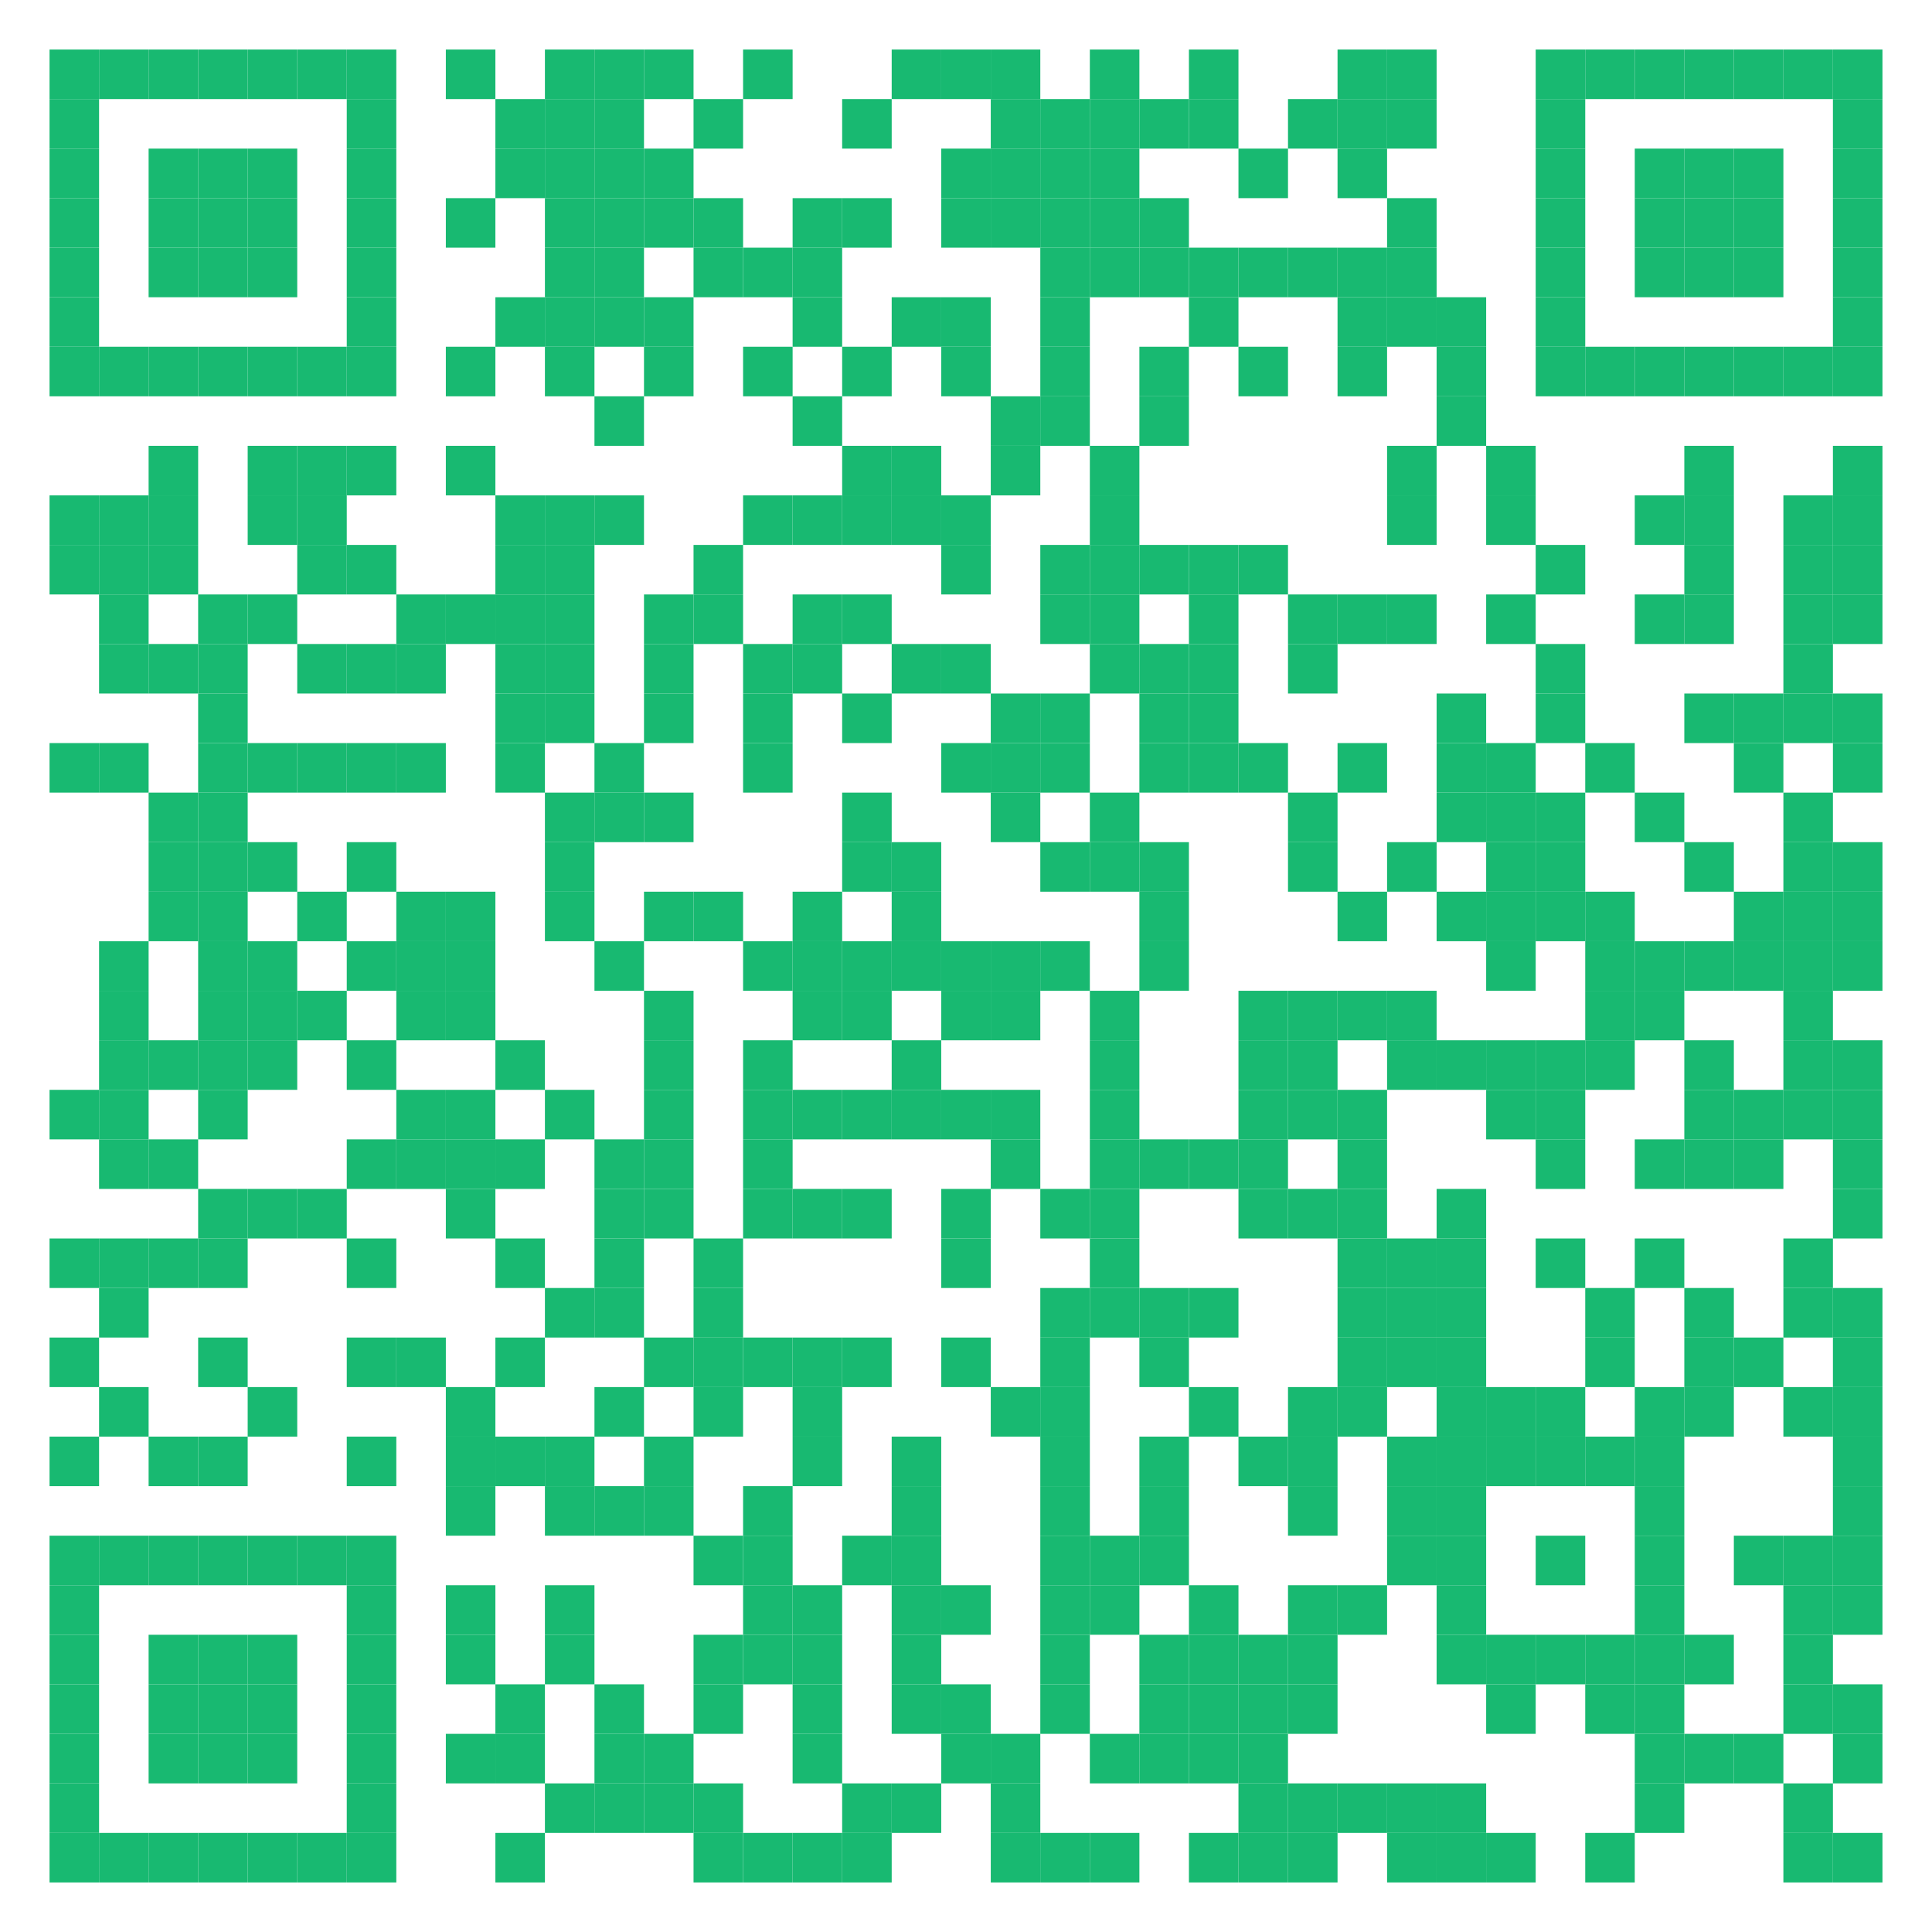
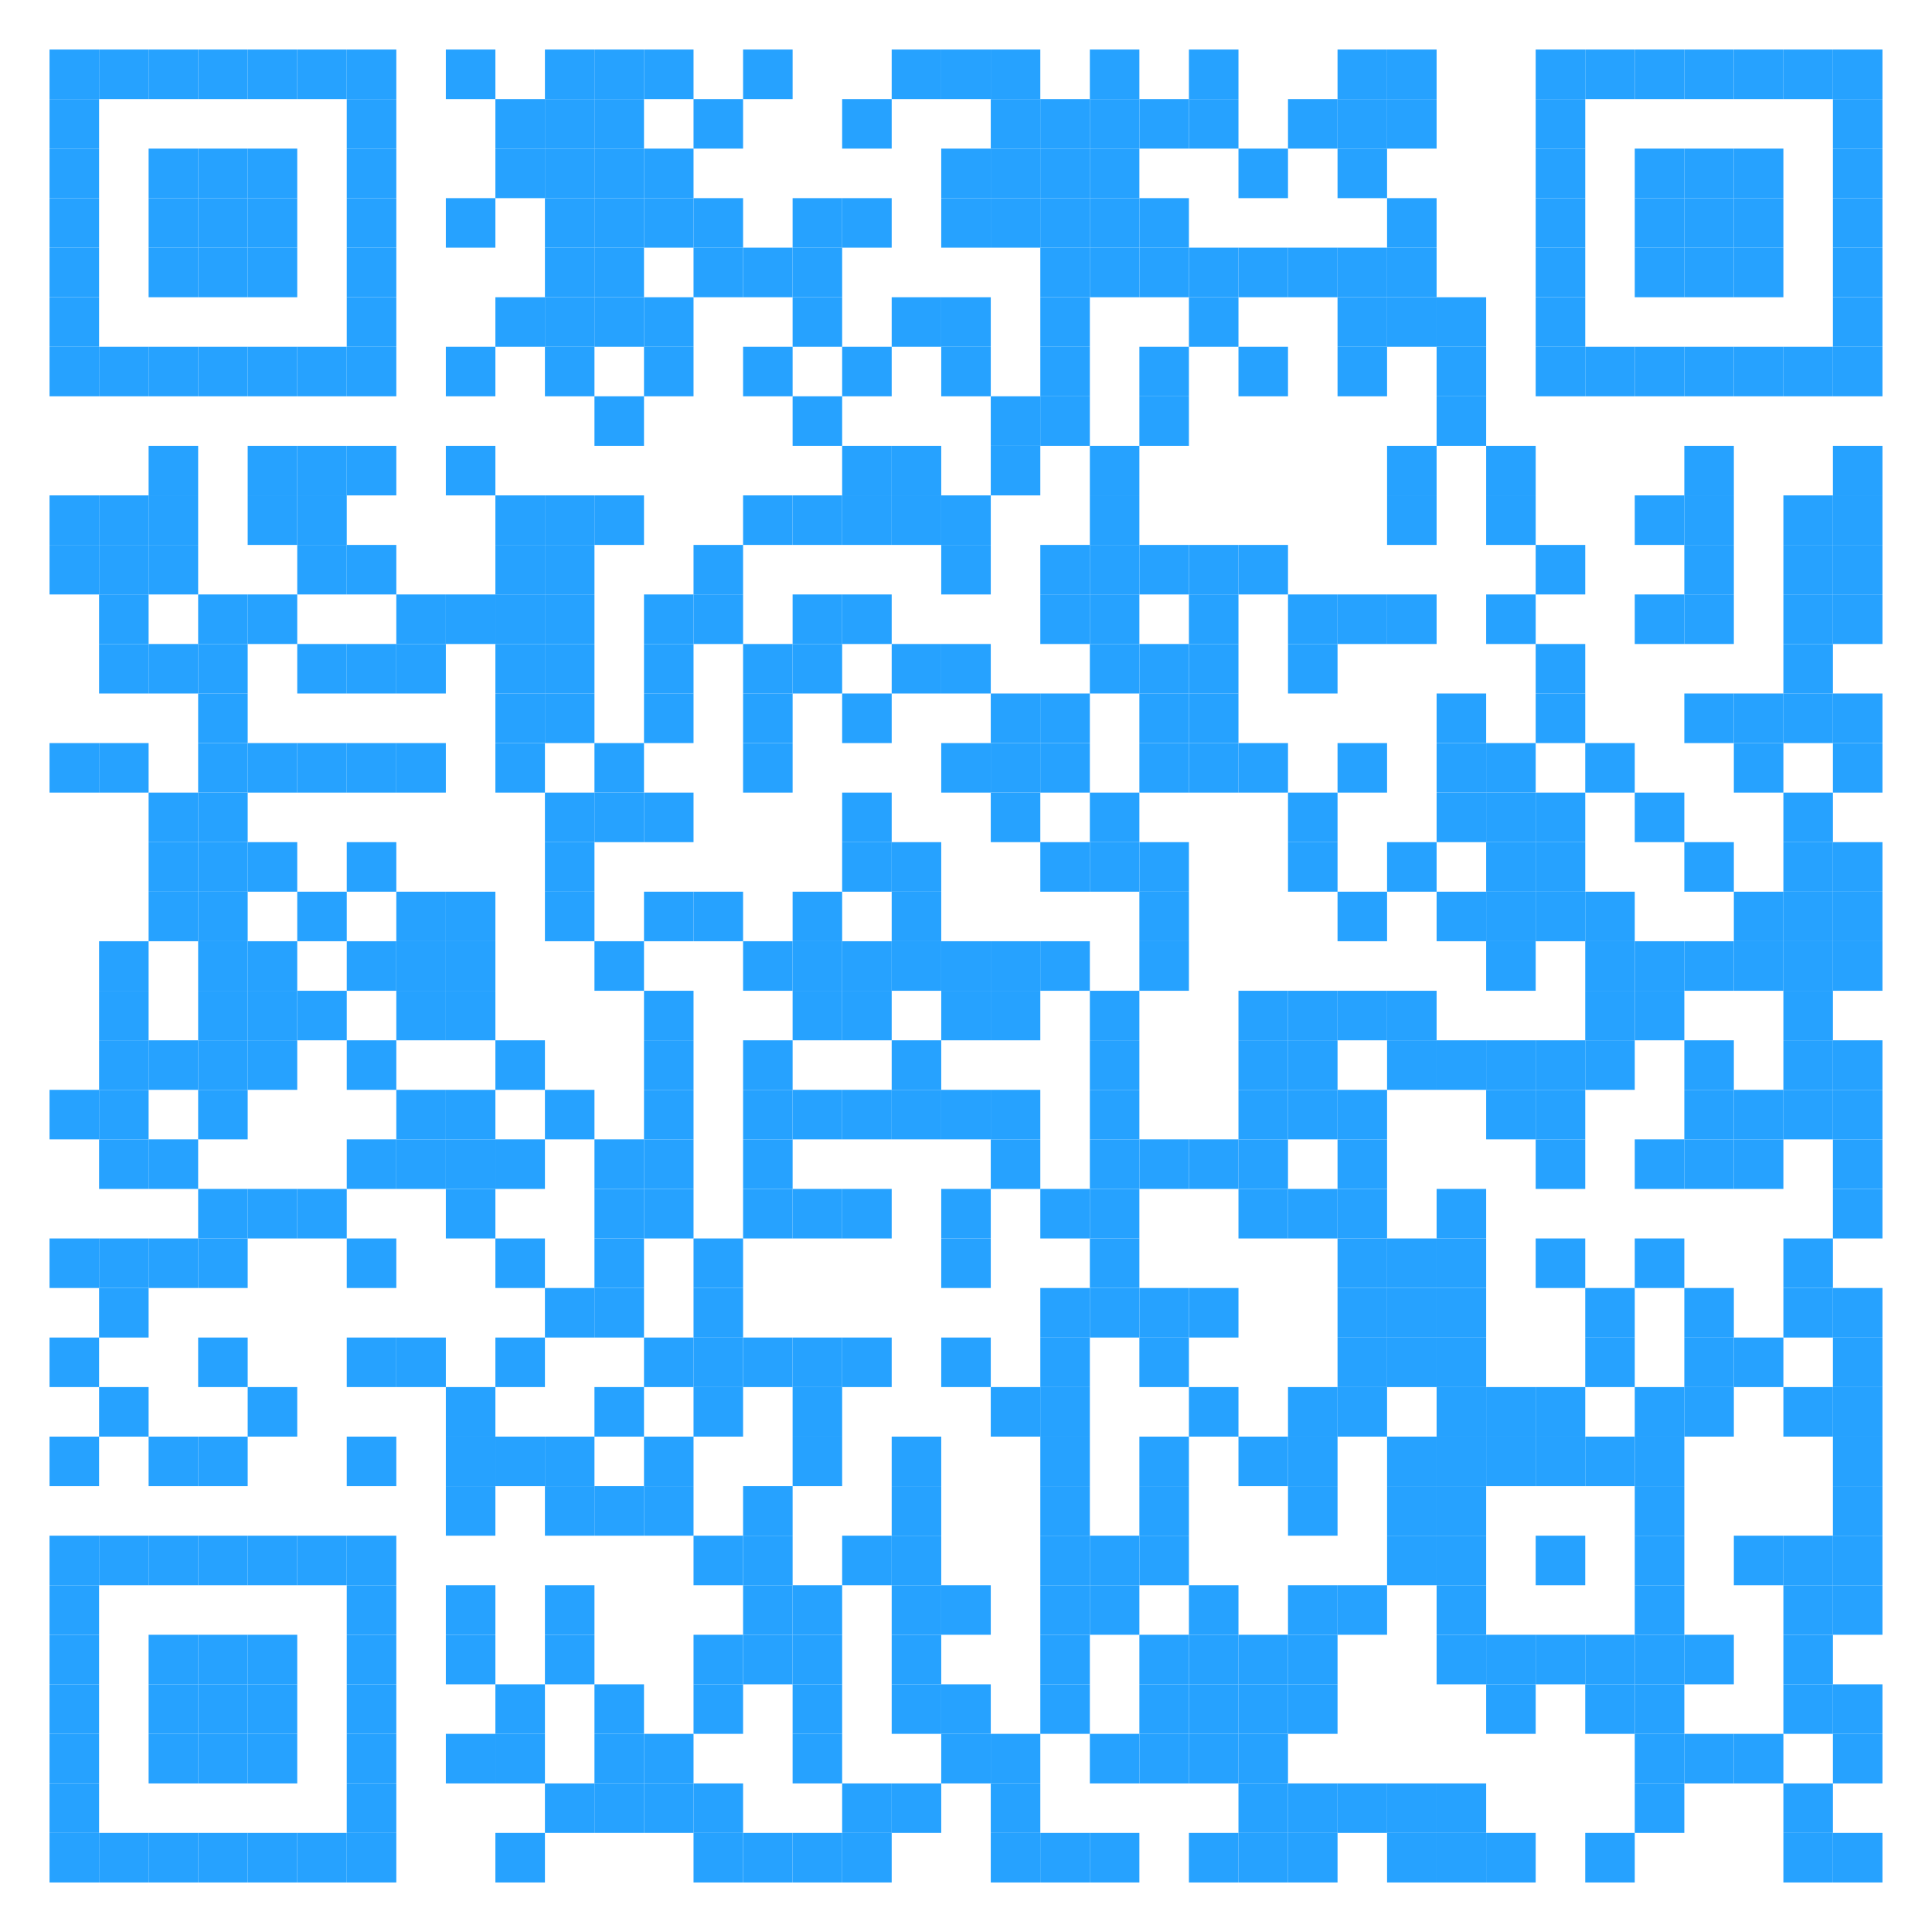
<svg xmlns="http://www.w3.org/2000/svg" xmlns:xlink="http://www.w3.org/1999/xlink" xml:space="preserve" width="468" height="468" viewBox="0 0 468 468">
  <rect width="468" height="468" fill="#ffffff" cx="0" cy="0" />
  <defs>
    <rect id="p" width="12" height="12" />
  </defs>
-   <g fill="#18B971">
+   <g fill="#26a2ff">
    <use x="12" y="12" xlink:href="#p" />
    <use x="24" y="12" xlink:href="#p" />
    <use x="36" y="12" xlink:href="#p" />
    <use x="48" y="12" xlink:href="#p" />
    <use x="60" y="12" xlink:href="#p" />
    <use x="72" y="12" xlink:href="#p" />
    <use x="84" y="12" xlink:href="#p" />
    <use x="108" y="12" xlink:href="#p" />
    <use x="132" y="12" xlink:href="#p" />
    <use x="144" y="12" xlink:href="#p" />
    <use x="156" y="12" xlink:href="#p" />
    <use x="180" y="12" xlink:href="#p" />
    <use x="216" y="12" xlink:href="#p" />
    <use x="228" y="12" xlink:href="#p" />
    <use x="240" y="12" xlink:href="#p" />
    <use x="264" y="12" xlink:href="#p" />
    <use x="288" y="12" xlink:href="#p" />
    <use x="324" y="12" xlink:href="#p" />
    <use x="336" y="12" xlink:href="#p" />
    <use x="372" y="12" xlink:href="#p" />
    <use x="384" y="12" xlink:href="#p" />
    <use x="396" y="12" xlink:href="#p" />
    <use x="408" y="12" xlink:href="#p" />
    <use x="420" y="12" xlink:href="#p" />
    <use x="432" y="12" xlink:href="#p" />
    <use x="444" y="12" xlink:href="#p" />
    <use x="12" y="24" xlink:href="#p" />
    <use x="84" y="24" xlink:href="#p" />
    <use x="120" y="24" xlink:href="#p" />
    <use x="132" y="24" xlink:href="#p" />
    <use x="144" y="24" xlink:href="#p" />
    <use x="168" y="24" xlink:href="#p" />
    <use x="204" y="24" xlink:href="#p" />
    <use x="240" y="24" xlink:href="#p" />
    <use x="252" y="24" xlink:href="#p" />
    <use x="264" y="24" xlink:href="#p" />
    <use x="276" y="24" xlink:href="#p" />
    <use x="288" y="24" xlink:href="#p" />
    <use x="312" y="24" xlink:href="#p" />
    <use x="324" y="24" xlink:href="#p" />
    <use x="336" y="24" xlink:href="#p" />
    <use x="372" y="24" xlink:href="#p" />
    <use x="444" y="24" xlink:href="#p" />
    <use x="12" y="36" xlink:href="#p" />
    <use x="36" y="36" xlink:href="#p" />
    <use x="48" y="36" xlink:href="#p" />
    <use x="60" y="36" xlink:href="#p" />
    <use x="84" y="36" xlink:href="#p" />
    <use x="120" y="36" xlink:href="#p" />
    <use x="132" y="36" xlink:href="#p" />
    <use x="144" y="36" xlink:href="#p" />
    <use x="156" y="36" xlink:href="#p" />
    <use x="228" y="36" xlink:href="#p" />
    <use x="240" y="36" xlink:href="#p" />
    <use x="252" y="36" xlink:href="#p" />
    <use x="264" y="36" xlink:href="#p" />
    <use x="300" y="36" xlink:href="#p" />
    <use x="324" y="36" xlink:href="#p" />
    <use x="372" y="36" xlink:href="#p" />
    <use x="396" y="36" xlink:href="#p" />
    <use x="408" y="36" xlink:href="#p" />
    <use x="420" y="36" xlink:href="#p" />
    <use x="444" y="36" xlink:href="#p" />
    <use x="12" y="48" xlink:href="#p" />
    <use x="36" y="48" xlink:href="#p" />
    <use x="48" y="48" xlink:href="#p" />
    <use x="60" y="48" xlink:href="#p" />
    <use x="84" y="48" xlink:href="#p" />
    <use x="108" y="48" xlink:href="#p" />
    <use x="132" y="48" xlink:href="#p" />
    <use x="144" y="48" xlink:href="#p" />
    <use x="156" y="48" xlink:href="#p" />
    <use x="168" y="48" xlink:href="#p" />
    <use x="192" y="48" xlink:href="#p" />
    <use x="204" y="48" xlink:href="#p" />
    <use x="228" y="48" xlink:href="#p" />
    <use x="240" y="48" xlink:href="#p" />
    <use x="252" y="48" xlink:href="#p" />
    <use x="264" y="48" xlink:href="#p" />
    <use x="276" y="48" xlink:href="#p" />
    <use x="336" y="48" xlink:href="#p" />
    <use x="372" y="48" xlink:href="#p" />
    <use x="396" y="48" xlink:href="#p" />
    <use x="408" y="48" xlink:href="#p" />
    <use x="420" y="48" xlink:href="#p" />
    <use x="444" y="48" xlink:href="#p" />
    <use x="12" y="60" xlink:href="#p" />
    <use x="36" y="60" xlink:href="#p" />
    <use x="48" y="60" xlink:href="#p" />
    <use x="60" y="60" xlink:href="#p" />
    <use x="84" y="60" xlink:href="#p" />
    <use x="132" y="60" xlink:href="#p" />
    <use x="144" y="60" xlink:href="#p" />
    <use x="168" y="60" xlink:href="#p" />
    <use x="180" y="60" xlink:href="#p" />
    <use x="192" y="60" xlink:href="#p" />
    <use x="252" y="60" xlink:href="#p" />
    <use x="264" y="60" xlink:href="#p" />
    <use x="276" y="60" xlink:href="#p" />
    <use x="288" y="60" xlink:href="#p" />
    <use x="300" y="60" xlink:href="#p" />
    <use x="312" y="60" xlink:href="#p" />
    <use x="324" y="60" xlink:href="#p" />
    <use x="336" y="60" xlink:href="#p" />
    <use x="372" y="60" xlink:href="#p" />
    <use x="396" y="60" xlink:href="#p" />
    <use x="408" y="60" xlink:href="#p" />
    <use x="420" y="60" xlink:href="#p" />
    <use x="444" y="60" xlink:href="#p" />
    <use x="12" y="72" xlink:href="#p" />
    <use x="84" y="72" xlink:href="#p" />
    <use x="120" y="72" xlink:href="#p" />
    <use x="132" y="72" xlink:href="#p" />
    <use x="144" y="72" xlink:href="#p" />
    <use x="156" y="72" xlink:href="#p" />
    <use x="192" y="72" xlink:href="#p" />
    <use x="216" y="72" xlink:href="#p" />
    <use x="228" y="72" xlink:href="#p" />
    <use x="252" y="72" xlink:href="#p" />
    <use x="288" y="72" xlink:href="#p" />
    <use x="324" y="72" xlink:href="#p" />
    <use x="336" y="72" xlink:href="#p" />
    <use x="348" y="72" xlink:href="#p" />
    <use x="372" y="72" xlink:href="#p" />
    <use x="444" y="72" xlink:href="#p" />
    <use x="12" y="84" xlink:href="#p" />
    <use x="24" y="84" xlink:href="#p" />
    <use x="36" y="84" xlink:href="#p" />
    <use x="48" y="84" xlink:href="#p" />
    <use x="60" y="84" xlink:href="#p" />
    <use x="72" y="84" xlink:href="#p" />
    <use x="84" y="84" xlink:href="#p" />
    <use x="108" y="84" xlink:href="#p" />
    <use x="132" y="84" xlink:href="#p" />
    <use x="156" y="84" xlink:href="#p" />
    <use x="180" y="84" xlink:href="#p" />
    <use x="204" y="84" xlink:href="#p" />
    <use x="228" y="84" xlink:href="#p" />
    <use x="252" y="84" xlink:href="#p" />
    <use x="276" y="84" xlink:href="#p" />
    <use x="300" y="84" xlink:href="#p" />
    <use x="324" y="84" xlink:href="#p" />
    <use x="348" y="84" xlink:href="#p" />
    <use x="372" y="84" xlink:href="#p" />
    <use x="384" y="84" xlink:href="#p" />
    <use x="396" y="84" xlink:href="#p" />
    <use x="408" y="84" xlink:href="#p" />
    <use x="420" y="84" xlink:href="#p" />
    <use x="432" y="84" xlink:href="#p" />
    <use x="444" y="84" xlink:href="#p" />
    <use x="144" y="96" xlink:href="#p" />
    <use x="192" y="96" xlink:href="#p" />
    <use x="240" y="96" xlink:href="#p" />
    <use x="252" y="96" xlink:href="#p" />
    <use x="276" y="96" xlink:href="#p" />
    <use x="348" y="96" xlink:href="#p" />
    <use x="36" y="108" xlink:href="#p" />
    <use x="60" y="108" xlink:href="#p" />
    <use x="72" y="108" xlink:href="#p" />
    <use x="84" y="108" xlink:href="#p" />
    <use x="108" y="108" xlink:href="#p" />
    <use x="204" y="108" xlink:href="#p" />
    <use x="216" y="108" xlink:href="#p" />
    <use x="240" y="108" xlink:href="#p" />
    <use x="264" y="108" xlink:href="#p" />
    <use x="336" y="108" xlink:href="#p" />
    <use x="360" y="108" xlink:href="#p" />
    <use x="408" y="108" xlink:href="#p" />
    <use x="444" y="108" xlink:href="#p" />
    <use x="12" y="120" xlink:href="#p" />
    <use x="24" y="120" xlink:href="#p" />
    <use x="36" y="120" xlink:href="#p" />
    <use x="60" y="120" xlink:href="#p" />
    <use x="72" y="120" xlink:href="#p" />
    <use x="120" y="120" xlink:href="#p" />
    <use x="132" y="120" xlink:href="#p" />
    <use x="144" y="120" xlink:href="#p" />
    <use x="180" y="120" xlink:href="#p" />
    <use x="192" y="120" xlink:href="#p" />
    <use x="204" y="120" xlink:href="#p" />
    <use x="216" y="120" xlink:href="#p" />
    <use x="228" y="120" xlink:href="#p" />
    <use x="264" y="120" xlink:href="#p" />
    <use x="336" y="120" xlink:href="#p" />
    <use x="360" y="120" xlink:href="#p" />
    <use x="396" y="120" xlink:href="#p" />
    <use x="408" y="120" xlink:href="#p" />
    <use x="432" y="120" xlink:href="#p" />
    <use x="444" y="120" xlink:href="#p" />
    <use x="12" y="132" xlink:href="#p" />
    <use x="24" y="132" xlink:href="#p" />
    <use x="36" y="132" xlink:href="#p" />
    <use x="72" y="132" xlink:href="#p" />
    <use x="84" y="132" xlink:href="#p" />
    <use x="120" y="132" xlink:href="#p" />
    <use x="132" y="132" xlink:href="#p" />
    <use x="168" y="132" xlink:href="#p" />
    <use x="228" y="132" xlink:href="#p" />
    <use x="252" y="132" xlink:href="#p" />
    <use x="264" y="132" xlink:href="#p" />
    <use x="276" y="132" xlink:href="#p" />
    <use x="288" y="132" xlink:href="#p" />
    <use x="300" y="132" xlink:href="#p" />
    <use x="372" y="132" xlink:href="#p" />
    <use x="408" y="132" xlink:href="#p" />
    <use x="432" y="132" xlink:href="#p" />
    <use x="444" y="132" xlink:href="#p" />
    <use x="24" y="144" xlink:href="#p" />
    <use x="48" y="144" xlink:href="#p" />
    <use x="60" y="144" xlink:href="#p" />
    <use x="96" y="144" xlink:href="#p" />
    <use x="108" y="144" xlink:href="#p" />
    <use x="120" y="144" xlink:href="#p" />
    <use x="132" y="144" xlink:href="#p" />
    <use x="156" y="144" xlink:href="#p" />
    <use x="168" y="144" xlink:href="#p" />
    <use x="192" y="144" xlink:href="#p" />
    <use x="204" y="144" xlink:href="#p" />
    <use x="252" y="144" xlink:href="#p" />
    <use x="264" y="144" xlink:href="#p" />
    <use x="288" y="144" xlink:href="#p" />
    <use x="312" y="144" xlink:href="#p" />
    <use x="324" y="144" xlink:href="#p" />
    <use x="336" y="144" xlink:href="#p" />
    <use x="360" y="144" xlink:href="#p" />
    <use x="396" y="144" xlink:href="#p" />
    <use x="408" y="144" xlink:href="#p" />
    <use x="432" y="144" xlink:href="#p" />
    <use x="444" y="144" xlink:href="#p" />
    <use x="24" y="156" xlink:href="#p" />
    <use x="36" y="156" xlink:href="#p" />
    <use x="48" y="156" xlink:href="#p" />
    <use x="72" y="156" xlink:href="#p" />
    <use x="84" y="156" xlink:href="#p" />
    <use x="96" y="156" xlink:href="#p" />
    <use x="120" y="156" xlink:href="#p" />
    <use x="132" y="156" xlink:href="#p" />
    <use x="156" y="156" xlink:href="#p" />
    <use x="180" y="156" xlink:href="#p" />
    <use x="192" y="156" xlink:href="#p" />
    <use x="216" y="156" xlink:href="#p" />
    <use x="228" y="156" xlink:href="#p" />
    <use x="264" y="156" xlink:href="#p" />
    <use x="276" y="156" xlink:href="#p" />
    <use x="288" y="156" xlink:href="#p" />
    <use x="312" y="156" xlink:href="#p" />
    <use x="372" y="156" xlink:href="#p" />
    <use x="432" y="156" xlink:href="#p" />
    <use x="48" y="168" xlink:href="#p" />
    <use x="120" y="168" xlink:href="#p" />
    <use x="132" y="168" xlink:href="#p" />
    <use x="156" y="168" xlink:href="#p" />
    <use x="180" y="168" xlink:href="#p" />
    <use x="204" y="168" xlink:href="#p" />
    <use x="240" y="168" xlink:href="#p" />
    <use x="252" y="168" xlink:href="#p" />
    <use x="276" y="168" xlink:href="#p" />
    <use x="288" y="168" xlink:href="#p" />
    <use x="348" y="168" xlink:href="#p" />
    <use x="372" y="168" xlink:href="#p" />
    <use x="408" y="168" xlink:href="#p" />
    <use x="420" y="168" xlink:href="#p" />
    <use x="432" y="168" xlink:href="#p" />
    <use x="444" y="168" xlink:href="#p" />
    <use x="12" y="180" xlink:href="#p" />
    <use x="24" y="180" xlink:href="#p" />
    <use x="48" y="180" xlink:href="#p" />
    <use x="60" y="180" xlink:href="#p" />
    <use x="72" y="180" xlink:href="#p" />
    <use x="84" y="180" xlink:href="#p" />
    <use x="96" y="180" xlink:href="#p" />
    <use x="120" y="180" xlink:href="#p" />
    <use x="144" y="180" xlink:href="#p" />
    <use x="180" y="180" xlink:href="#p" />
    <use x="228" y="180" xlink:href="#p" />
    <use x="240" y="180" xlink:href="#p" />
    <use x="252" y="180" xlink:href="#p" />
    <use x="276" y="180" xlink:href="#p" />
    <use x="288" y="180" xlink:href="#p" />
    <use x="300" y="180" xlink:href="#p" />
    <use x="324" y="180" xlink:href="#p" />
    <use x="348" y="180" xlink:href="#p" />
    <use x="360" y="180" xlink:href="#p" />
    <use x="384" y="180" xlink:href="#p" />
    <use x="420" y="180" xlink:href="#p" />
    <use x="444" y="180" xlink:href="#p" />
    <use x="36" y="192" xlink:href="#p" />
    <use x="48" y="192" xlink:href="#p" />
    <use x="132" y="192" xlink:href="#p" />
    <use x="144" y="192" xlink:href="#p" />
    <use x="156" y="192" xlink:href="#p" />
    <use x="204" y="192" xlink:href="#p" />
    <use x="240" y="192" xlink:href="#p" />
    <use x="264" y="192" xlink:href="#p" />
    <use x="312" y="192" xlink:href="#p" />
    <use x="348" y="192" xlink:href="#p" />
    <use x="360" y="192" xlink:href="#p" />
    <use x="372" y="192" xlink:href="#p" />
    <use x="396" y="192" xlink:href="#p" />
    <use x="432" y="192" xlink:href="#p" />
    <use x="36" y="204" xlink:href="#p" />
    <use x="48" y="204" xlink:href="#p" />
    <use x="60" y="204" xlink:href="#p" />
    <use x="84" y="204" xlink:href="#p" />
    <use x="132" y="204" xlink:href="#p" />
    <use x="204" y="204" xlink:href="#p" />
    <use x="216" y="204" xlink:href="#p" />
    <use x="252" y="204" xlink:href="#p" />
    <use x="264" y="204" xlink:href="#p" />
    <use x="276" y="204" xlink:href="#p" />
    <use x="312" y="204" xlink:href="#p" />
    <use x="336" y="204" xlink:href="#p" />
    <use x="360" y="204" xlink:href="#p" />
    <use x="372" y="204" xlink:href="#p" />
    <use x="408" y="204" xlink:href="#p" />
    <use x="432" y="204" xlink:href="#p" />
    <use x="444" y="204" xlink:href="#p" />
    <use x="36" y="216" xlink:href="#p" />
    <use x="48" y="216" xlink:href="#p" />
    <use x="72" y="216" xlink:href="#p" />
    <use x="96" y="216" xlink:href="#p" />
    <use x="108" y="216" xlink:href="#p" />
    <use x="132" y="216" xlink:href="#p" />
    <use x="156" y="216" xlink:href="#p" />
    <use x="168" y="216" xlink:href="#p" />
    <use x="192" y="216" xlink:href="#p" />
    <use x="216" y="216" xlink:href="#p" />
    <use x="276" y="216" xlink:href="#p" />
    <use x="324" y="216" xlink:href="#p" />
    <use x="348" y="216" xlink:href="#p" />
    <use x="360" y="216" xlink:href="#p" />
    <use x="372" y="216" xlink:href="#p" />
    <use x="384" y="216" xlink:href="#p" />
    <use x="420" y="216" xlink:href="#p" />
    <use x="432" y="216" xlink:href="#p" />
    <use x="444" y="216" xlink:href="#p" />
    <use x="24" y="228" xlink:href="#p" />
    <use x="48" y="228" xlink:href="#p" />
    <use x="60" y="228" xlink:href="#p" />
    <use x="84" y="228" xlink:href="#p" />
    <use x="96" y="228" xlink:href="#p" />
    <use x="108" y="228" xlink:href="#p" />
    <use x="144" y="228" xlink:href="#p" />
    <use x="180" y="228" xlink:href="#p" />
    <use x="192" y="228" xlink:href="#p" />
    <use x="204" y="228" xlink:href="#p" />
    <use x="216" y="228" xlink:href="#p" />
    <use x="228" y="228" xlink:href="#p" />
    <use x="240" y="228" xlink:href="#p" />
    <use x="252" y="228" xlink:href="#p" />
    <use x="276" y="228" xlink:href="#p" />
    <use x="360" y="228" xlink:href="#p" />
    <use x="384" y="228" xlink:href="#p" />
    <use x="396" y="228" xlink:href="#p" />
    <use x="408" y="228" xlink:href="#p" />
    <use x="420" y="228" xlink:href="#p" />
    <use x="432" y="228" xlink:href="#p" />
    <use x="444" y="228" xlink:href="#p" />
    <use x="24" y="240" xlink:href="#p" />
    <use x="48" y="240" xlink:href="#p" />
    <use x="60" y="240" xlink:href="#p" />
    <use x="72" y="240" xlink:href="#p" />
    <use x="96" y="240" xlink:href="#p" />
    <use x="108" y="240" xlink:href="#p" />
    <use x="156" y="240" xlink:href="#p" />
    <use x="192" y="240" xlink:href="#p" />
    <use x="204" y="240" xlink:href="#p" />
    <use x="228" y="240" xlink:href="#p" />
    <use x="240" y="240" xlink:href="#p" />
    <use x="264" y="240" xlink:href="#p" />
    <use x="300" y="240" xlink:href="#p" />
    <use x="312" y="240" xlink:href="#p" />
    <use x="324" y="240" xlink:href="#p" />
    <use x="336" y="240" xlink:href="#p" />
    <use x="384" y="240" xlink:href="#p" />
    <use x="396" y="240" xlink:href="#p" />
    <use x="432" y="240" xlink:href="#p" />
    <use x="24" y="252" xlink:href="#p" />
    <use x="36" y="252" xlink:href="#p" />
    <use x="48" y="252" xlink:href="#p" />
    <use x="60" y="252" xlink:href="#p" />
    <use x="84" y="252" xlink:href="#p" />
    <use x="120" y="252" xlink:href="#p" />
    <use x="156" y="252" xlink:href="#p" />
    <use x="180" y="252" xlink:href="#p" />
    <use x="216" y="252" xlink:href="#p" />
    <use x="264" y="252" xlink:href="#p" />
    <use x="300" y="252" xlink:href="#p" />
    <use x="312" y="252" xlink:href="#p" />
    <use x="336" y="252" xlink:href="#p" />
    <use x="348" y="252" xlink:href="#p" />
    <use x="360" y="252" xlink:href="#p" />
    <use x="372" y="252" xlink:href="#p" />
    <use x="384" y="252" xlink:href="#p" />
    <use x="408" y="252" xlink:href="#p" />
    <use x="432" y="252" xlink:href="#p" />
    <use x="444" y="252" xlink:href="#p" />
    <use x="12" y="264" xlink:href="#p" />
    <use x="24" y="264" xlink:href="#p" />
    <use x="48" y="264" xlink:href="#p" />
    <use x="96" y="264" xlink:href="#p" />
    <use x="108" y="264" xlink:href="#p" />
    <use x="132" y="264" xlink:href="#p" />
    <use x="156" y="264" xlink:href="#p" />
    <use x="180" y="264" xlink:href="#p" />
    <use x="192" y="264" xlink:href="#p" />
    <use x="204" y="264" xlink:href="#p" />
    <use x="216" y="264" xlink:href="#p" />
    <use x="228" y="264" xlink:href="#p" />
    <use x="240" y="264" xlink:href="#p" />
    <use x="264" y="264" xlink:href="#p" />
    <use x="300" y="264" xlink:href="#p" />
    <use x="312" y="264" xlink:href="#p" />
    <use x="324" y="264" xlink:href="#p" />
    <use x="360" y="264" xlink:href="#p" />
    <use x="372" y="264" xlink:href="#p" />
    <use x="408" y="264" xlink:href="#p" />
    <use x="420" y="264" xlink:href="#p" />
    <use x="432" y="264" xlink:href="#p" />
    <use x="444" y="264" xlink:href="#p" />
    <use x="24" y="276" xlink:href="#p" />
    <use x="36" y="276" xlink:href="#p" />
    <use x="84" y="276" xlink:href="#p" />
    <use x="96" y="276" xlink:href="#p" />
    <use x="108" y="276" xlink:href="#p" />
    <use x="120" y="276" xlink:href="#p" />
    <use x="144" y="276" xlink:href="#p" />
    <use x="156" y="276" xlink:href="#p" />
    <use x="180" y="276" xlink:href="#p" />
    <use x="240" y="276" xlink:href="#p" />
    <use x="264" y="276" xlink:href="#p" />
    <use x="276" y="276" xlink:href="#p" />
    <use x="288" y="276" xlink:href="#p" />
    <use x="300" y="276" xlink:href="#p" />
    <use x="324" y="276" xlink:href="#p" />
    <use x="372" y="276" xlink:href="#p" />
    <use x="396" y="276" xlink:href="#p" />
    <use x="408" y="276" xlink:href="#p" />
    <use x="420" y="276" xlink:href="#p" />
    <use x="444" y="276" xlink:href="#p" />
    <use x="48" y="288" xlink:href="#p" />
    <use x="60" y="288" xlink:href="#p" />
    <use x="72" y="288" xlink:href="#p" />
    <use x="108" y="288" xlink:href="#p" />
    <use x="144" y="288" xlink:href="#p" />
    <use x="156" y="288" xlink:href="#p" />
    <use x="180" y="288" xlink:href="#p" />
    <use x="192" y="288" xlink:href="#p" />
    <use x="204" y="288" xlink:href="#p" />
    <use x="228" y="288" xlink:href="#p" />
    <use x="252" y="288" xlink:href="#p" />
    <use x="264" y="288" xlink:href="#p" />
    <use x="300" y="288" xlink:href="#p" />
    <use x="312" y="288" xlink:href="#p" />
    <use x="324" y="288" xlink:href="#p" />
    <use x="348" y="288" xlink:href="#p" />
    <use x="444" y="288" xlink:href="#p" />
    <use x="12" y="300" xlink:href="#p" />
    <use x="24" y="300" xlink:href="#p" />
    <use x="36" y="300" xlink:href="#p" />
    <use x="48" y="300" xlink:href="#p" />
    <use x="84" y="300" xlink:href="#p" />
    <use x="120" y="300" xlink:href="#p" />
    <use x="144" y="300" xlink:href="#p" />
    <use x="168" y="300" xlink:href="#p" />
    <use x="228" y="300" xlink:href="#p" />
    <use x="264" y="300" xlink:href="#p" />
    <use x="324" y="300" xlink:href="#p" />
    <use x="336" y="300" xlink:href="#p" />
    <use x="348" y="300" xlink:href="#p" />
    <use x="372" y="300" xlink:href="#p" />
    <use x="396" y="300" xlink:href="#p" />
    <use x="432" y="300" xlink:href="#p" />
    <use x="24" y="312" xlink:href="#p" />
    <use x="132" y="312" xlink:href="#p" />
    <use x="144" y="312" xlink:href="#p" />
    <use x="168" y="312" xlink:href="#p" />
    <use x="252" y="312" xlink:href="#p" />
    <use x="264" y="312" xlink:href="#p" />
    <use x="276" y="312" xlink:href="#p" />
    <use x="288" y="312" xlink:href="#p" />
    <use x="324" y="312" xlink:href="#p" />
    <use x="336" y="312" xlink:href="#p" />
    <use x="348" y="312" xlink:href="#p" />
    <use x="384" y="312" xlink:href="#p" />
    <use x="408" y="312" xlink:href="#p" />
    <use x="432" y="312" xlink:href="#p" />
    <use x="444" y="312" xlink:href="#p" />
    <use x="12" y="324" xlink:href="#p" />
    <use x="48" y="324" xlink:href="#p" />
    <use x="84" y="324" xlink:href="#p" />
    <use x="96" y="324" xlink:href="#p" />
    <use x="120" y="324" xlink:href="#p" />
    <use x="156" y="324" xlink:href="#p" />
    <use x="168" y="324" xlink:href="#p" />
    <use x="180" y="324" xlink:href="#p" />
    <use x="192" y="324" xlink:href="#p" />
    <use x="204" y="324" xlink:href="#p" />
    <use x="228" y="324" xlink:href="#p" />
    <use x="252" y="324" xlink:href="#p" />
    <use x="276" y="324" xlink:href="#p" />
    <use x="324" y="324" xlink:href="#p" />
    <use x="336" y="324" xlink:href="#p" />
    <use x="348" y="324" xlink:href="#p" />
    <use x="384" y="324" xlink:href="#p" />
    <use x="408" y="324" xlink:href="#p" />
    <use x="420" y="324" xlink:href="#p" />
    <use x="444" y="324" xlink:href="#p" />
    <use x="24" y="336" xlink:href="#p" />
    <use x="60" y="336" xlink:href="#p" />
    <use x="108" y="336" xlink:href="#p" />
    <use x="144" y="336" xlink:href="#p" />
    <use x="168" y="336" xlink:href="#p" />
    <use x="192" y="336" xlink:href="#p" />
    <use x="240" y="336" xlink:href="#p" />
    <use x="252" y="336" xlink:href="#p" />
    <use x="288" y="336" xlink:href="#p" />
    <use x="312" y="336" xlink:href="#p" />
    <use x="324" y="336" xlink:href="#p" />
    <use x="348" y="336" xlink:href="#p" />
    <use x="360" y="336" xlink:href="#p" />
    <use x="372" y="336" xlink:href="#p" />
    <use x="396" y="336" xlink:href="#p" />
    <use x="408" y="336" xlink:href="#p" />
    <use x="432" y="336" xlink:href="#p" />
    <use x="444" y="336" xlink:href="#p" />
    <use x="12" y="348" xlink:href="#p" />
    <use x="36" y="348" xlink:href="#p" />
    <use x="48" y="348" xlink:href="#p" />
    <use x="84" y="348" xlink:href="#p" />
    <use x="108" y="348" xlink:href="#p" />
    <use x="120" y="348" xlink:href="#p" />
    <use x="132" y="348" xlink:href="#p" />
    <use x="156" y="348" xlink:href="#p" />
    <use x="192" y="348" xlink:href="#p" />
    <use x="216" y="348" xlink:href="#p" />
    <use x="252" y="348" xlink:href="#p" />
    <use x="276" y="348" xlink:href="#p" />
    <use x="300" y="348" xlink:href="#p" />
    <use x="312" y="348" xlink:href="#p" />
    <use x="336" y="348" xlink:href="#p" />
    <use x="348" y="348" xlink:href="#p" />
    <use x="360" y="348" xlink:href="#p" />
    <use x="372" y="348" xlink:href="#p" />
    <use x="384" y="348" xlink:href="#p" />
    <use x="396" y="348" xlink:href="#p" />
    <use x="444" y="348" xlink:href="#p" />
    <use x="108" y="360" xlink:href="#p" />
    <use x="132" y="360" xlink:href="#p" />
    <use x="144" y="360" xlink:href="#p" />
    <use x="156" y="360" xlink:href="#p" />
    <use x="180" y="360" xlink:href="#p" />
    <use x="216" y="360" xlink:href="#p" />
    <use x="252" y="360" xlink:href="#p" />
    <use x="276" y="360" xlink:href="#p" />
    <use x="312" y="360" xlink:href="#p" />
    <use x="336" y="360" xlink:href="#p" />
    <use x="348" y="360" xlink:href="#p" />
    <use x="396" y="360" xlink:href="#p" />
    <use x="444" y="360" xlink:href="#p" />
    <use x="12" y="372" xlink:href="#p" />
    <use x="24" y="372" xlink:href="#p" />
    <use x="36" y="372" xlink:href="#p" />
    <use x="48" y="372" xlink:href="#p" />
    <use x="60" y="372" xlink:href="#p" />
    <use x="72" y="372" xlink:href="#p" />
    <use x="84" y="372" xlink:href="#p" />
    <use x="168" y="372" xlink:href="#p" />
    <use x="180" y="372" xlink:href="#p" />
    <use x="204" y="372" xlink:href="#p" />
    <use x="216" y="372" xlink:href="#p" />
    <use x="252" y="372" xlink:href="#p" />
    <use x="264" y="372" xlink:href="#p" />
    <use x="276" y="372" xlink:href="#p" />
    <use x="336" y="372" xlink:href="#p" />
    <use x="348" y="372" xlink:href="#p" />
    <use x="372" y="372" xlink:href="#p" />
    <use x="396" y="372" xlink:href="#p" />
    <use x="420" y="372" xlink:href="#p" />
    <use x="432" y="372" xlink:href="#p" />
    <use x="444" y="372" xlink:href="#p" />
    <use x="12" y="384" xlink:href="#p" />
    <use x="84" y="384" xlink:href="#p" />
    <use x="108" y="384" xlink:href="#p" />
    <use x="132" y="384" xlink:href="#p" />
    <use x="180" y="384" xlink:href="#p" />
    <use x="192" y="384" xlink:href="#p" />
    <use x="216" y="384" xlink:href="#p" />
    <use x="228" y="384" xlink:href="#p" />
    <use x="252" y="384" xlink:href="#p" />
    <use x="264" y="384" xlink:href="#p" />
    <use x="288" y="384" xlink:href="#p" />
    <use x="312" y="384" xlink:href="#p" />
    <use x="324" y="384" xlink:href="#p" />
    <use x="348" y="384" xlink:href="#p" />
    <use x="396" y="384" xlink:href="#p" />
    <use x="432" y="384" xlink:href="#p" />
    <use x="444" y="384" xlink:href="#p" />
    <use x="12" y="396" xlink:href="#p" />
    <use x="36" y="396" xlink:href="#p" />
    <use x="48" y="396" xlink:href="#p" />
    <use x="60" y="396" xlink:href="#p" />
    <use x="84" y="396" xlink:href="#p" />
    <use x="108" y="396" xlink:href="#p" />
    <use x="132" y="396" xlink:href="#p" />
    <use x="168" y="396" xlink:href="#p" />
    <use x="180" y="396" xlink:href="#p" />
    <use x="192" y="396" xlink:href="#p" />
    <use x="216" y="396" xlink:href="#p" />
    <use x="252" y="396" xlink:href="#p" />
    <use x="276" y="396" xlink:href="#p" />
    <use x="288" y="396" xlink:href="#p" />
    <use x="300" y="396" xlink:href="#p" />
    <use x="312" y="396" xlink:href="#p" />
    <use x="348" y="396" xlink:href="#p" />
    <use x="360" y="396" xlink:href="#p" />
    <use x="372" y="396" xlink:href="#p" />
    <use x="384" y="396" xlink:href="#p" />
    <use x="396" y="396" xlink:href="#p" />
    <use x="408" y="396" xlink:href="#p" />
    <use x="432" y="396" xlink:href="#p" />
    <use x="12" y="408" xlink:href="#p" />
    <use x="36" y="408" xlink:href="#p" />
    <use x="48" y="408" xlink:href="#p" />
    <use x="60" y="408" xlink:href="#p" />
    <use x="84" y="408" xlink:href="#p" />
    <use x="120" y="408" xlink:href="#p" />
    <use x="144" y="408" xlink:href="#p" />
    <use x="168" y="408" xlink:href="#p" />
    <use x="192" y="408" xlink:href="#p" />
    <use x="216" y="408" xlink:href="#p" />
    <use x="228" y="408" xlink:href="#p" />
    <use x="252" y="408" xlink:href="#p" />
    <use x="276" y="408" xlink:href="#p" />
    <use x="288" y="408" xlink:href="#p" />
    <use x="300" y="408" xlink:href="#p" />
    <use x="312" y="408" xlink:href="#p" />
    <use x="360" y="408" xlink:href="#p" />
    <use x="384" y="408" xlink:href="#p" />
    <use x="396" y="408" xlink:href="#p" />
    <use x="432" y="408" xlink:href="#p" />
    <use x="444" y="408" xlink:href="#p" />
    <use x="12" y="420" xlink:href="#p" />
    <use x="36" y="420" xlink:href="#p" />
    <use x="48" y="420" xlink:href="#p" />
    <use x="60" y="420" xlink:href="#p" />
    <use x="84" y="420" xlink:href="#p" />
    <use x="108" y="420" xlink:href="#p" />
    <use x="120" y="420" xlink:href="#p" />
    <use x="144" y="420" xlink:href="#p" />
    <use x="156" y="420" xlink:href="#p" />
    <use x="192" y="420" xlink:href="#p" />
    <use x="228" y="420" xlink:href="#p" />
    <use x="240" y="420" xlink:href="#p" />
    <use x="264" y="420" xlink:href="#p" />
    <use x="276" y="420" xlink:href="#p" />
    <use x="288" y="420" xlink:href="#p" />
    <use x="300" y="420" xlink:href="#p" />
    <use x="396" y="420" xlink:href="#p" />
    <use x="408" y="420" xlink:href="#p" />
    <use x="420" y="420" xlink:href="#p" />
    <use x="444" y="420" xlink:href="#p" />
    <use x="12" y="432" xlink:href="#p" />
    <use x="84" y="432" xlink:href="#p" />
    <use x="132" y="432" xlink:href="#p" />
    <use x="144" y="432" xlink:href="#p" />
    <use x="156" y="432" xlink:href="#p" />
    <use x="168" y="432" xlink:href="#p" />
    <use x="204" y="432" xlink:href="#p" />
    <use x="216" y="432" xlink:href="#p" />
    <use x="240" y="432" xlink:href="#p" />
    <use x="300" y="432" xlink:href="#p" />
    <use x="312" y="432" xlink:href="#p" />
    <use x="324" y="432" xlink:href="#p" />
    <use x="336" y="432" xlink:href="#p" />
    <use x="348" y="432" xlink:href="#p" />
    <use x="396" y="432" xlink:href="#p" />
    <use x="432" y="432" xlink:href="#p" />
    <use x="12" y="444" xlink:href="#p" />
    <use x="24" y="444" xlink:href="#p" />
    <use x="36" y="444" xlink:href="#p" />
    <use x="48" y="444" xlink:href="#p" />
    <use x="60" y="444" xlink:href="#p" />
    <use x="72" y="444" xlink:href="#p" />
    <use x="84" y="444" xlink:href="#p" />
    <use x="120" y="444" xlink:href="#p" />
    <use x="168" y="444" xlink:href="#p" />
    <use x="180" y="444" xlink:href="#p" />
    <use x="192" y="444" xlink:href="#p" />
    <use x="204" y="444" xlink:href="#p" />
    <use x="240" y="444" xlink:href="#p" />
    <use x="252" y="444" xlink:href="#p" />
    <use x="264" y="444" xlink:href="#p" />
    <use x="288" y="444" xlink:href="#p" />
    <use x="300" y="444" xlink:href="#p" />
    <use x="312" y="444" xlink:href="#p" />
    <use x="336" y="444" xlink:href="#p" />
    <use x="348" y="444" xlink:href="#p" />
    <use x="360" y="444" xlink:href="#p" />
    <use x="384" y="444" xlink:href="#p" />
    <use x="432" y="444" xlink:href="#p" />
    <use x="444" y="444" xlink:href="#p" />
  </g>
</svg>
